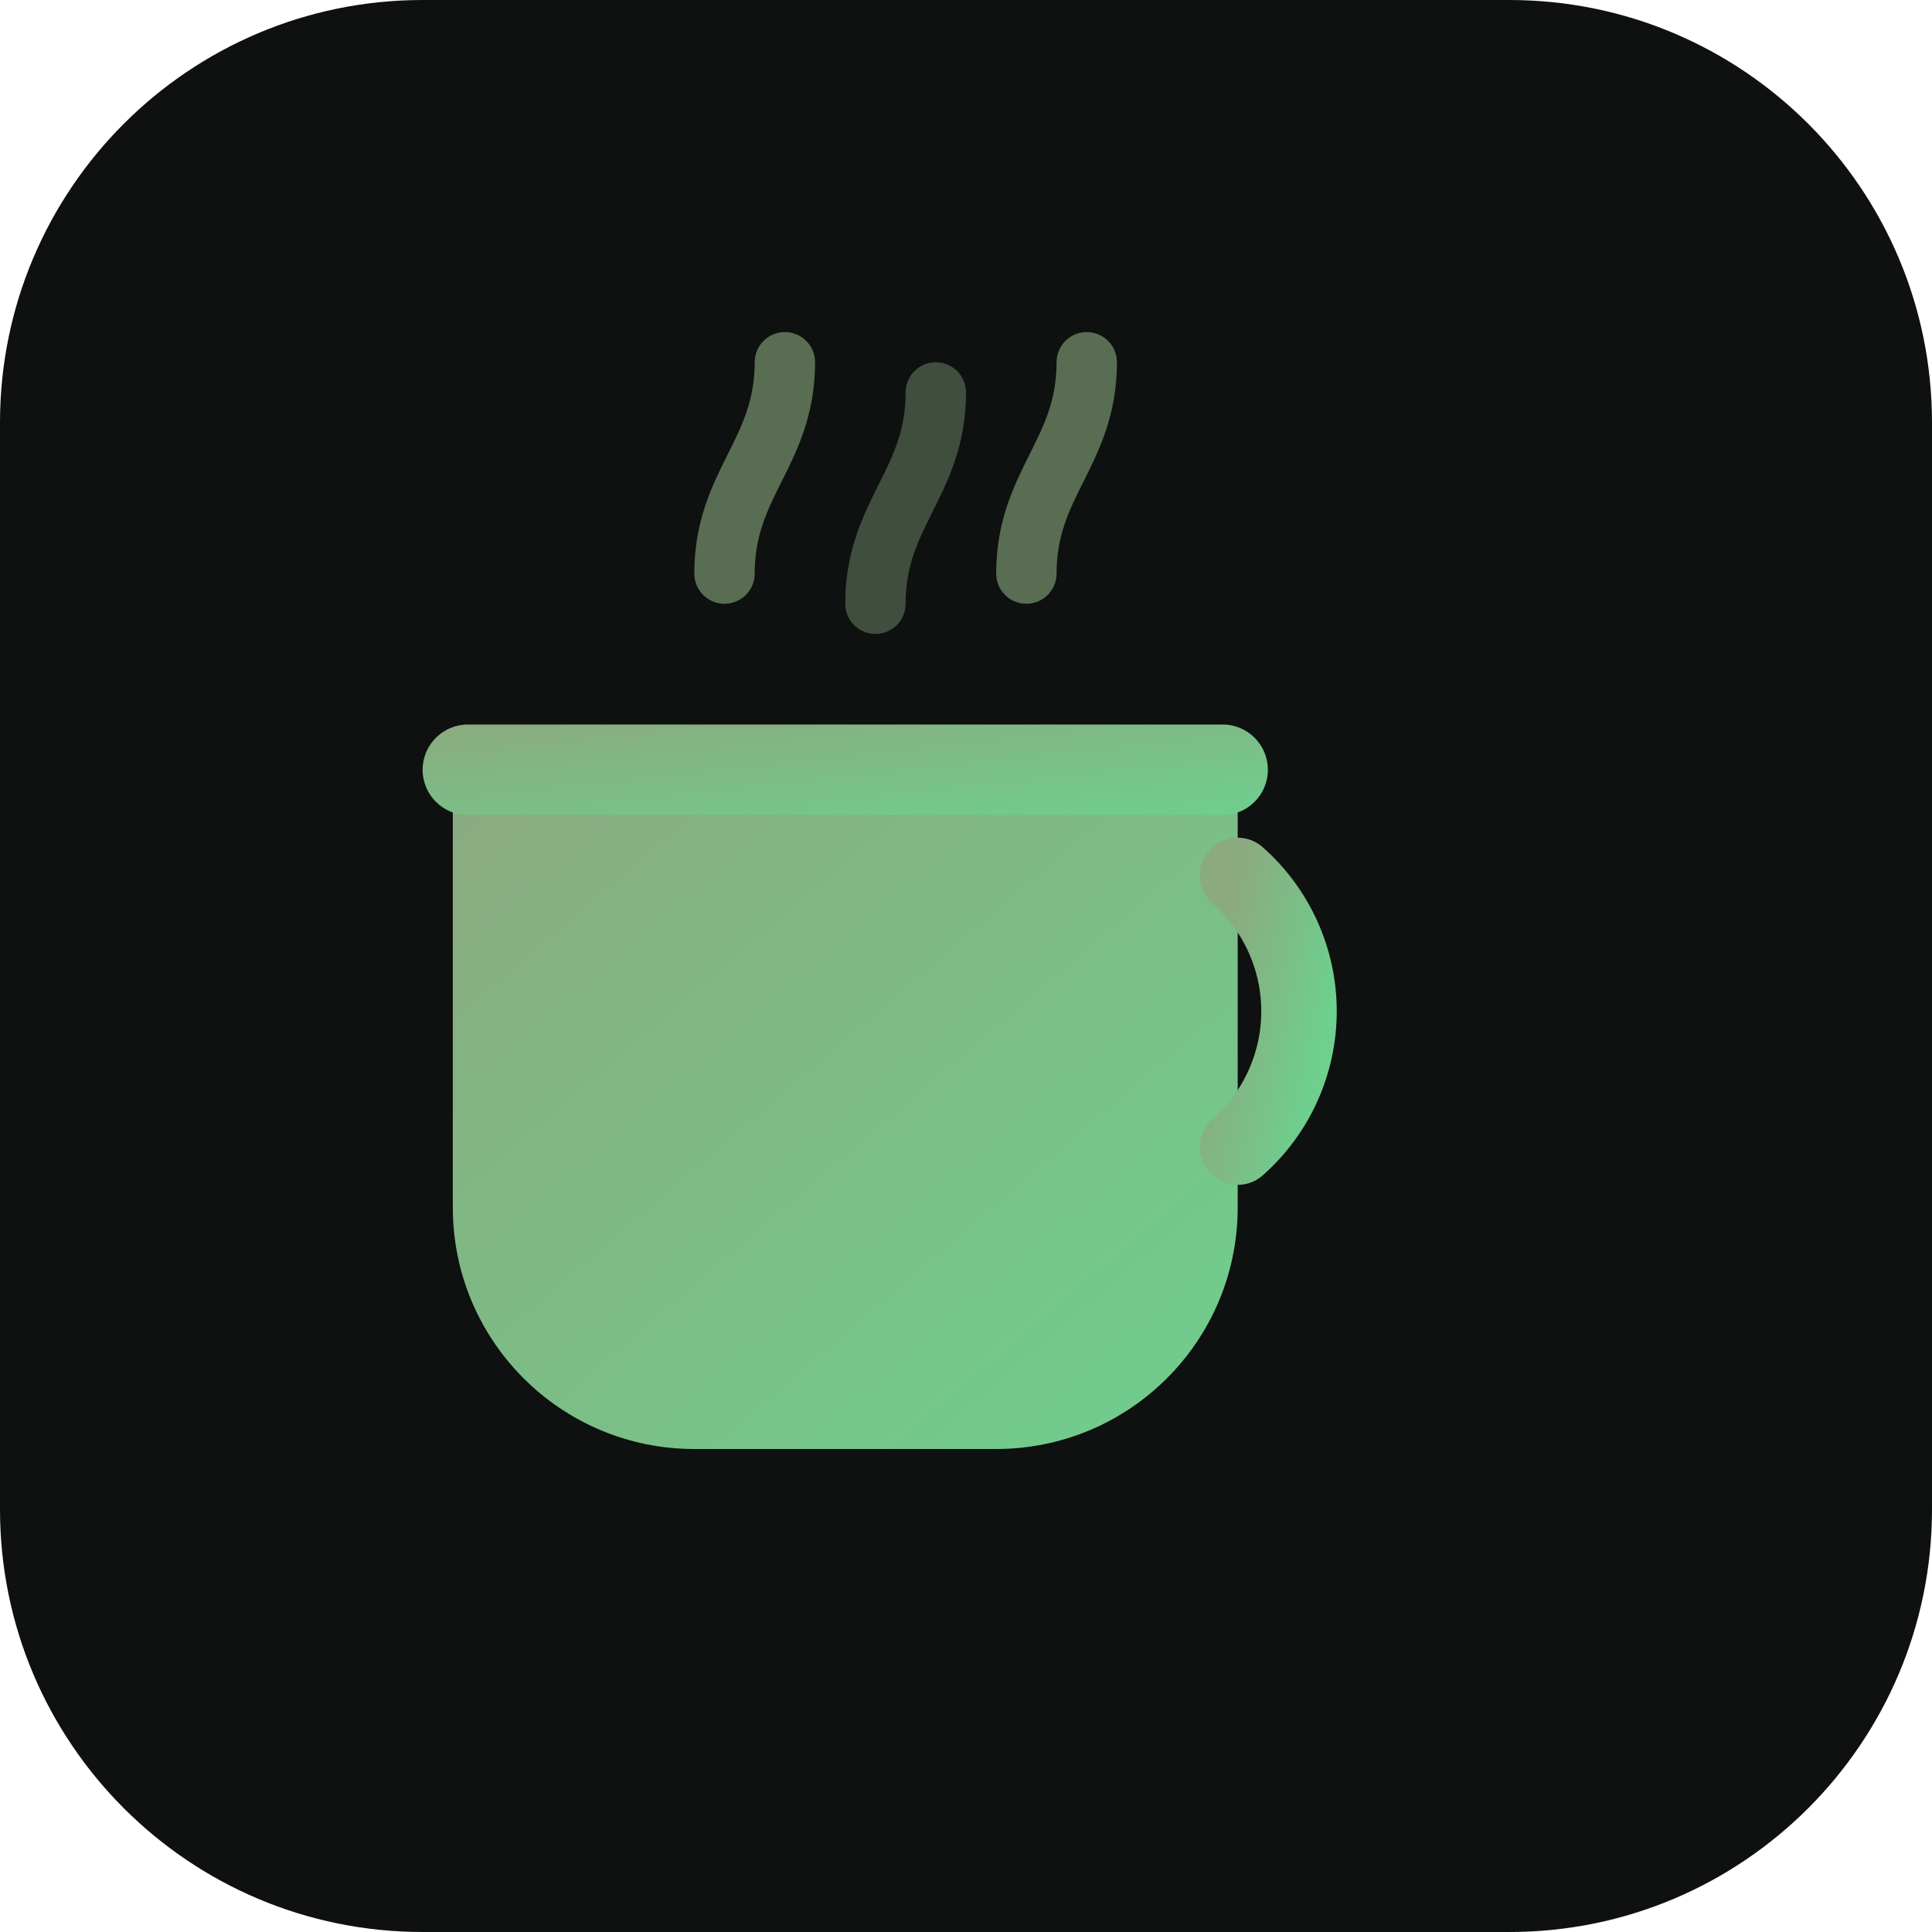
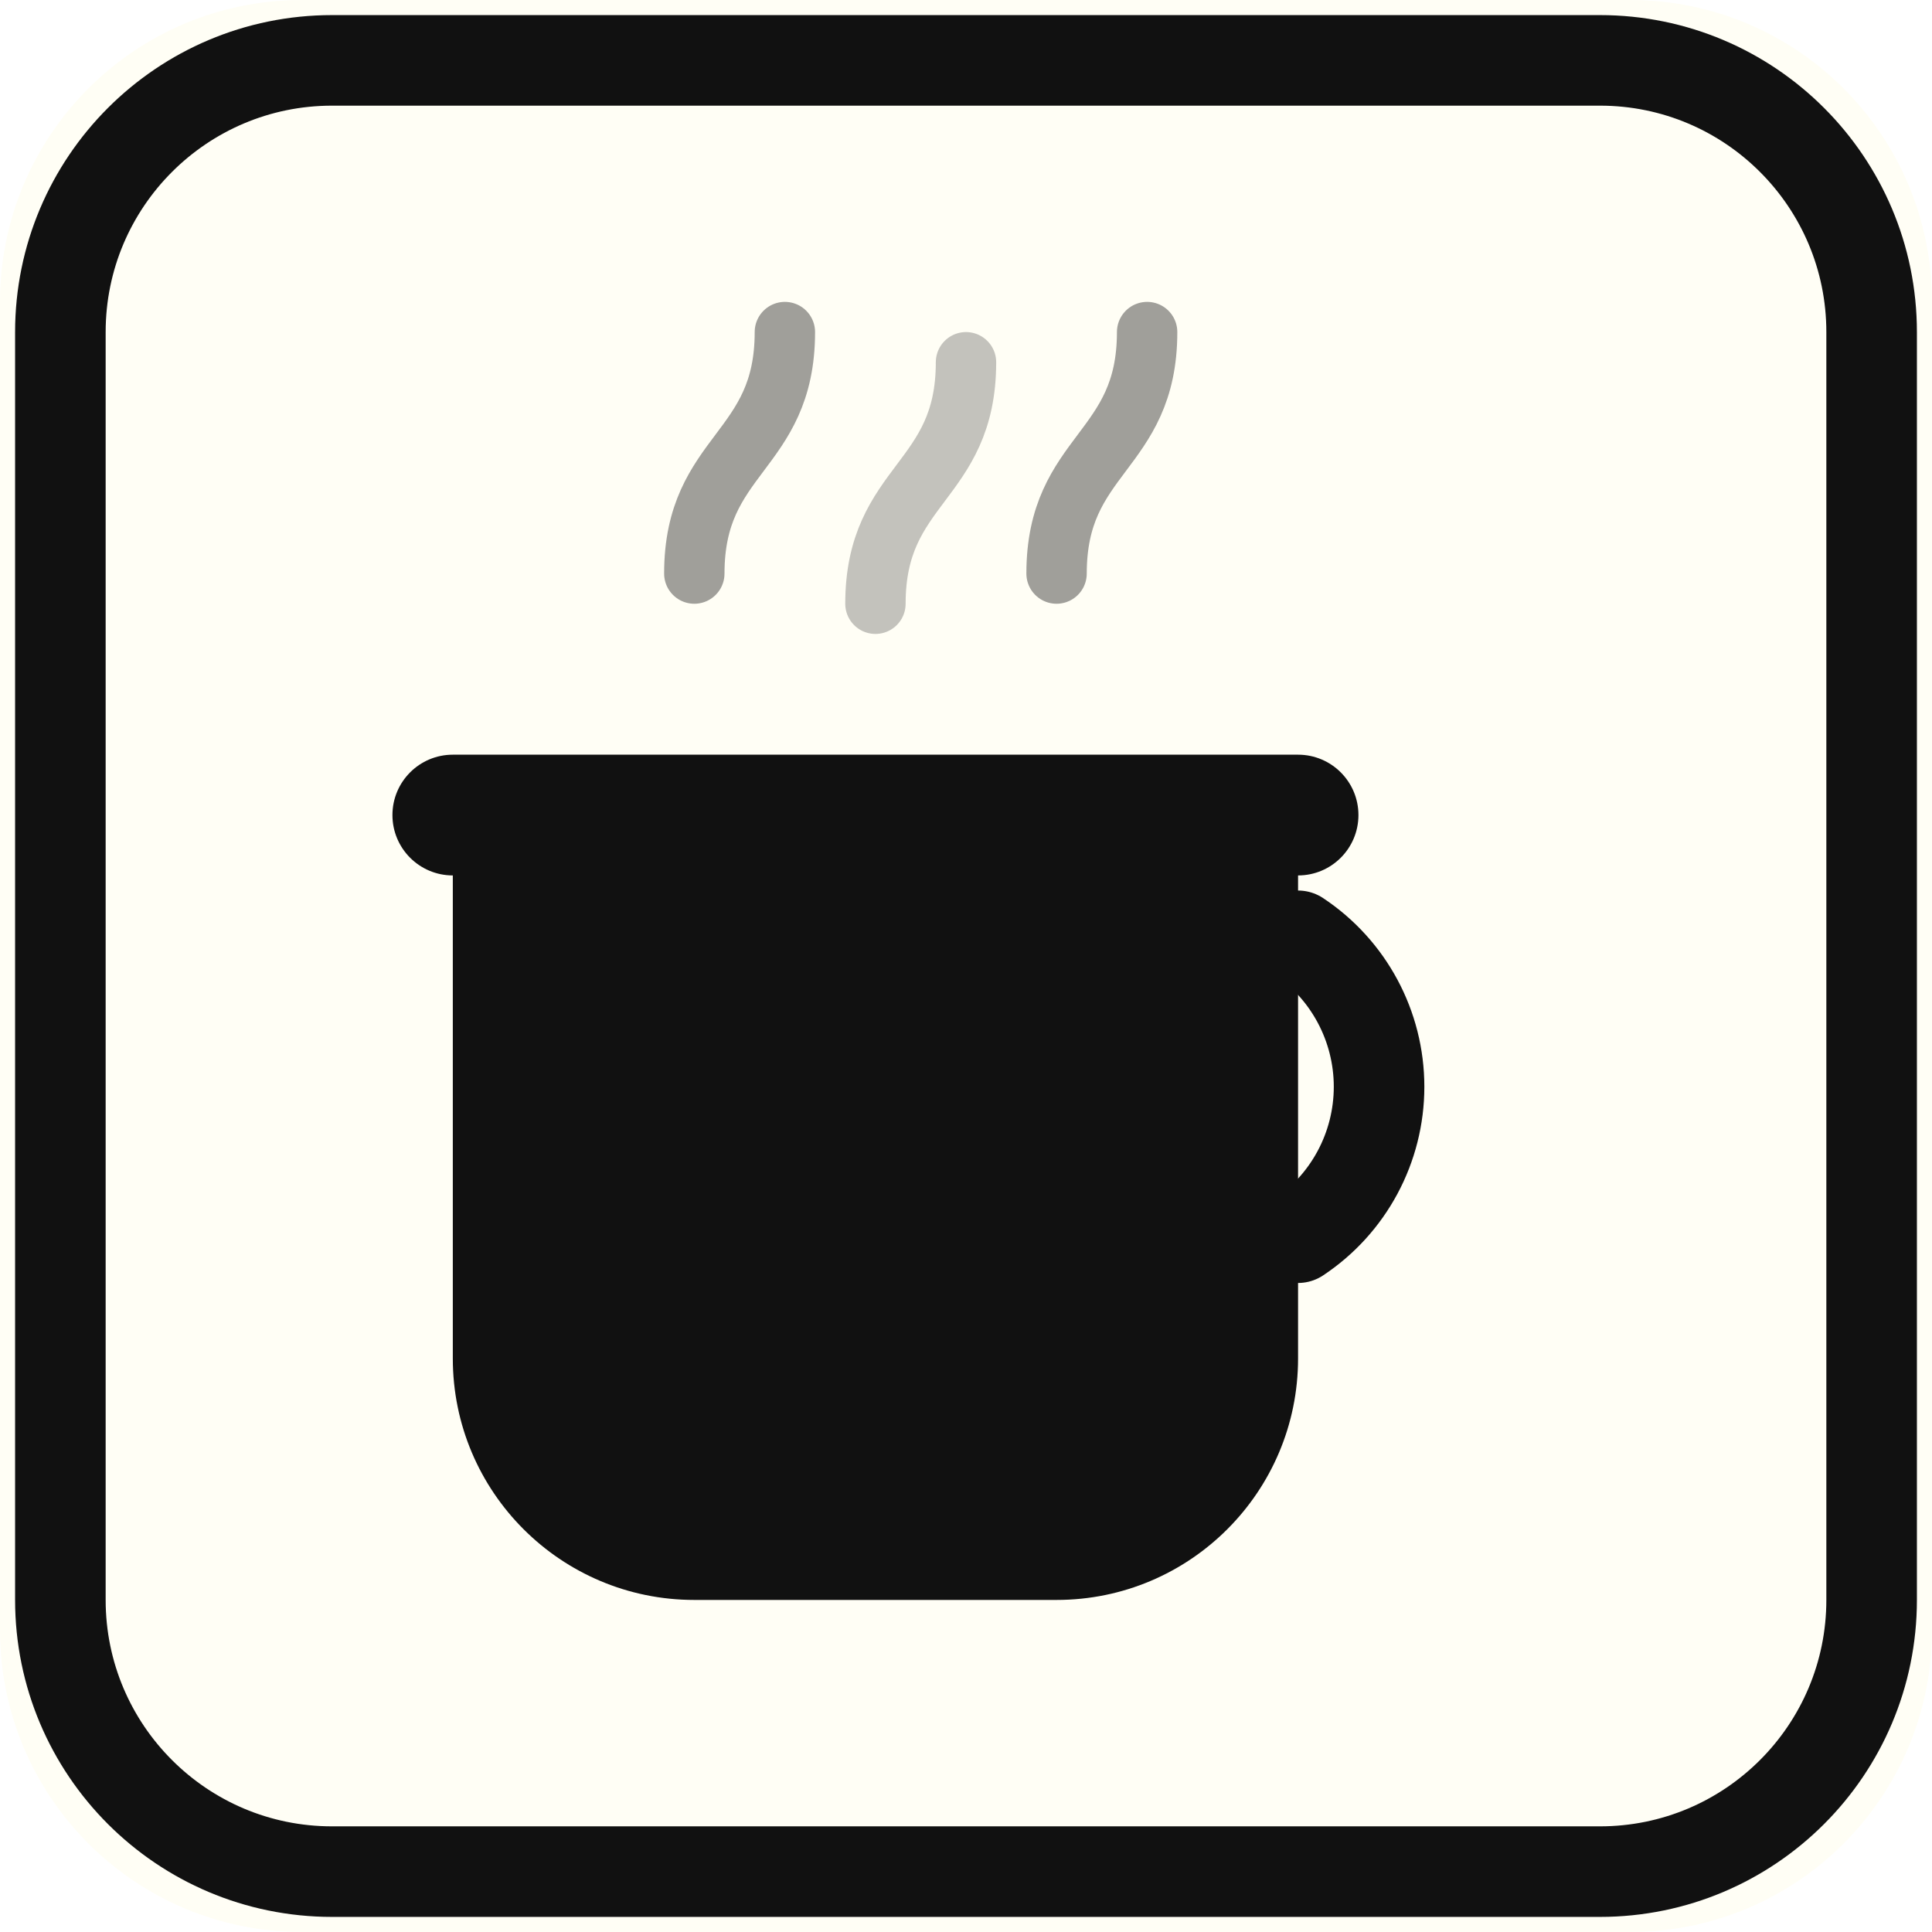
<svg xmlns="http://www.w3.org/2000/svg" viewBox="0 0 128 128">
-   <defs>
-     <linearGradient id="a" x1="0%" x2="100%" y1="0%" y2="100%">
-       <stop offset="0%" stop-color="#8BAA80" />
-       <stop offset="100%" stop-color="#6ECF8E" />
-     </linearGradient>
-   </defs>
-   <rect width="128" height="128" fill="#0e1110" rx="28" />
-   <path fill="url(#a)" d="M30 52h52v28a16 16 0 0 1-16 16H46a16 16 0 0 1-16-16V52z" />
-   <path fill="none" stroke="url(#a)" stroke-linecap="round" stroke-width="5" d="M82 58a12 12 0 0 1 0 18H82" />
-   <rect width="56" height="6" x="28" y="48" fill="url(#a)" rx="3" />
-   <path fill="none" stroke="#8BAA80" stroke-linecap="round" stroke-width="4" d="M48 38c0-6 4-8 4-14" opacity=".6" />
-   <path fill="none" stroke="#8BAA80" stroke-linecap="round" stroke-width="4" d="M58 40c0-6 4-8 4-14" opacity=".4" />
-   <path fill="none" stroke="#8BAA80" stroke-linecap="round" stroke-width="4" d="M68 38c0-6 4-8 4-14" opacity=".6" />
+   <rect width="128" height="128" fill="#fffef5" rx="20" />
+   <rect x="4" y="4" width="120" height="120" fill="none" stroke="#111" stroke-width="6" rx="18" />
+   <path d="M30 54h56v36a16 16 0 01-16 16H46a16 16 0 01-16-16V54z" fill="#111" />
+   <path d="M86 62a12 12 0 010 20" fill="none" stroke="#111" stroke-width="6" stroke-linecap="round" />
+   <rect x="26" y="50" width="64" height="8" fill="#111" rx="4" />
+   <path d="M46 38c0-8 6-8 6-16" fill="none" stroke="#111" stroke-width="4" stroke-linecap="round" opacity="0.4" />
+   <path d="M58 40c0-8 6-8 6-16" fill="none" stroke="#111" stroke-width="4" stroke-linecap="round" opacity="0.25" />
+   <path d="M70 38c0-8 6-8 6-16" fill="none" stroke="#111" stroke-width="4" stroke-linecap="round" opacity="0.4" />
</svg>
